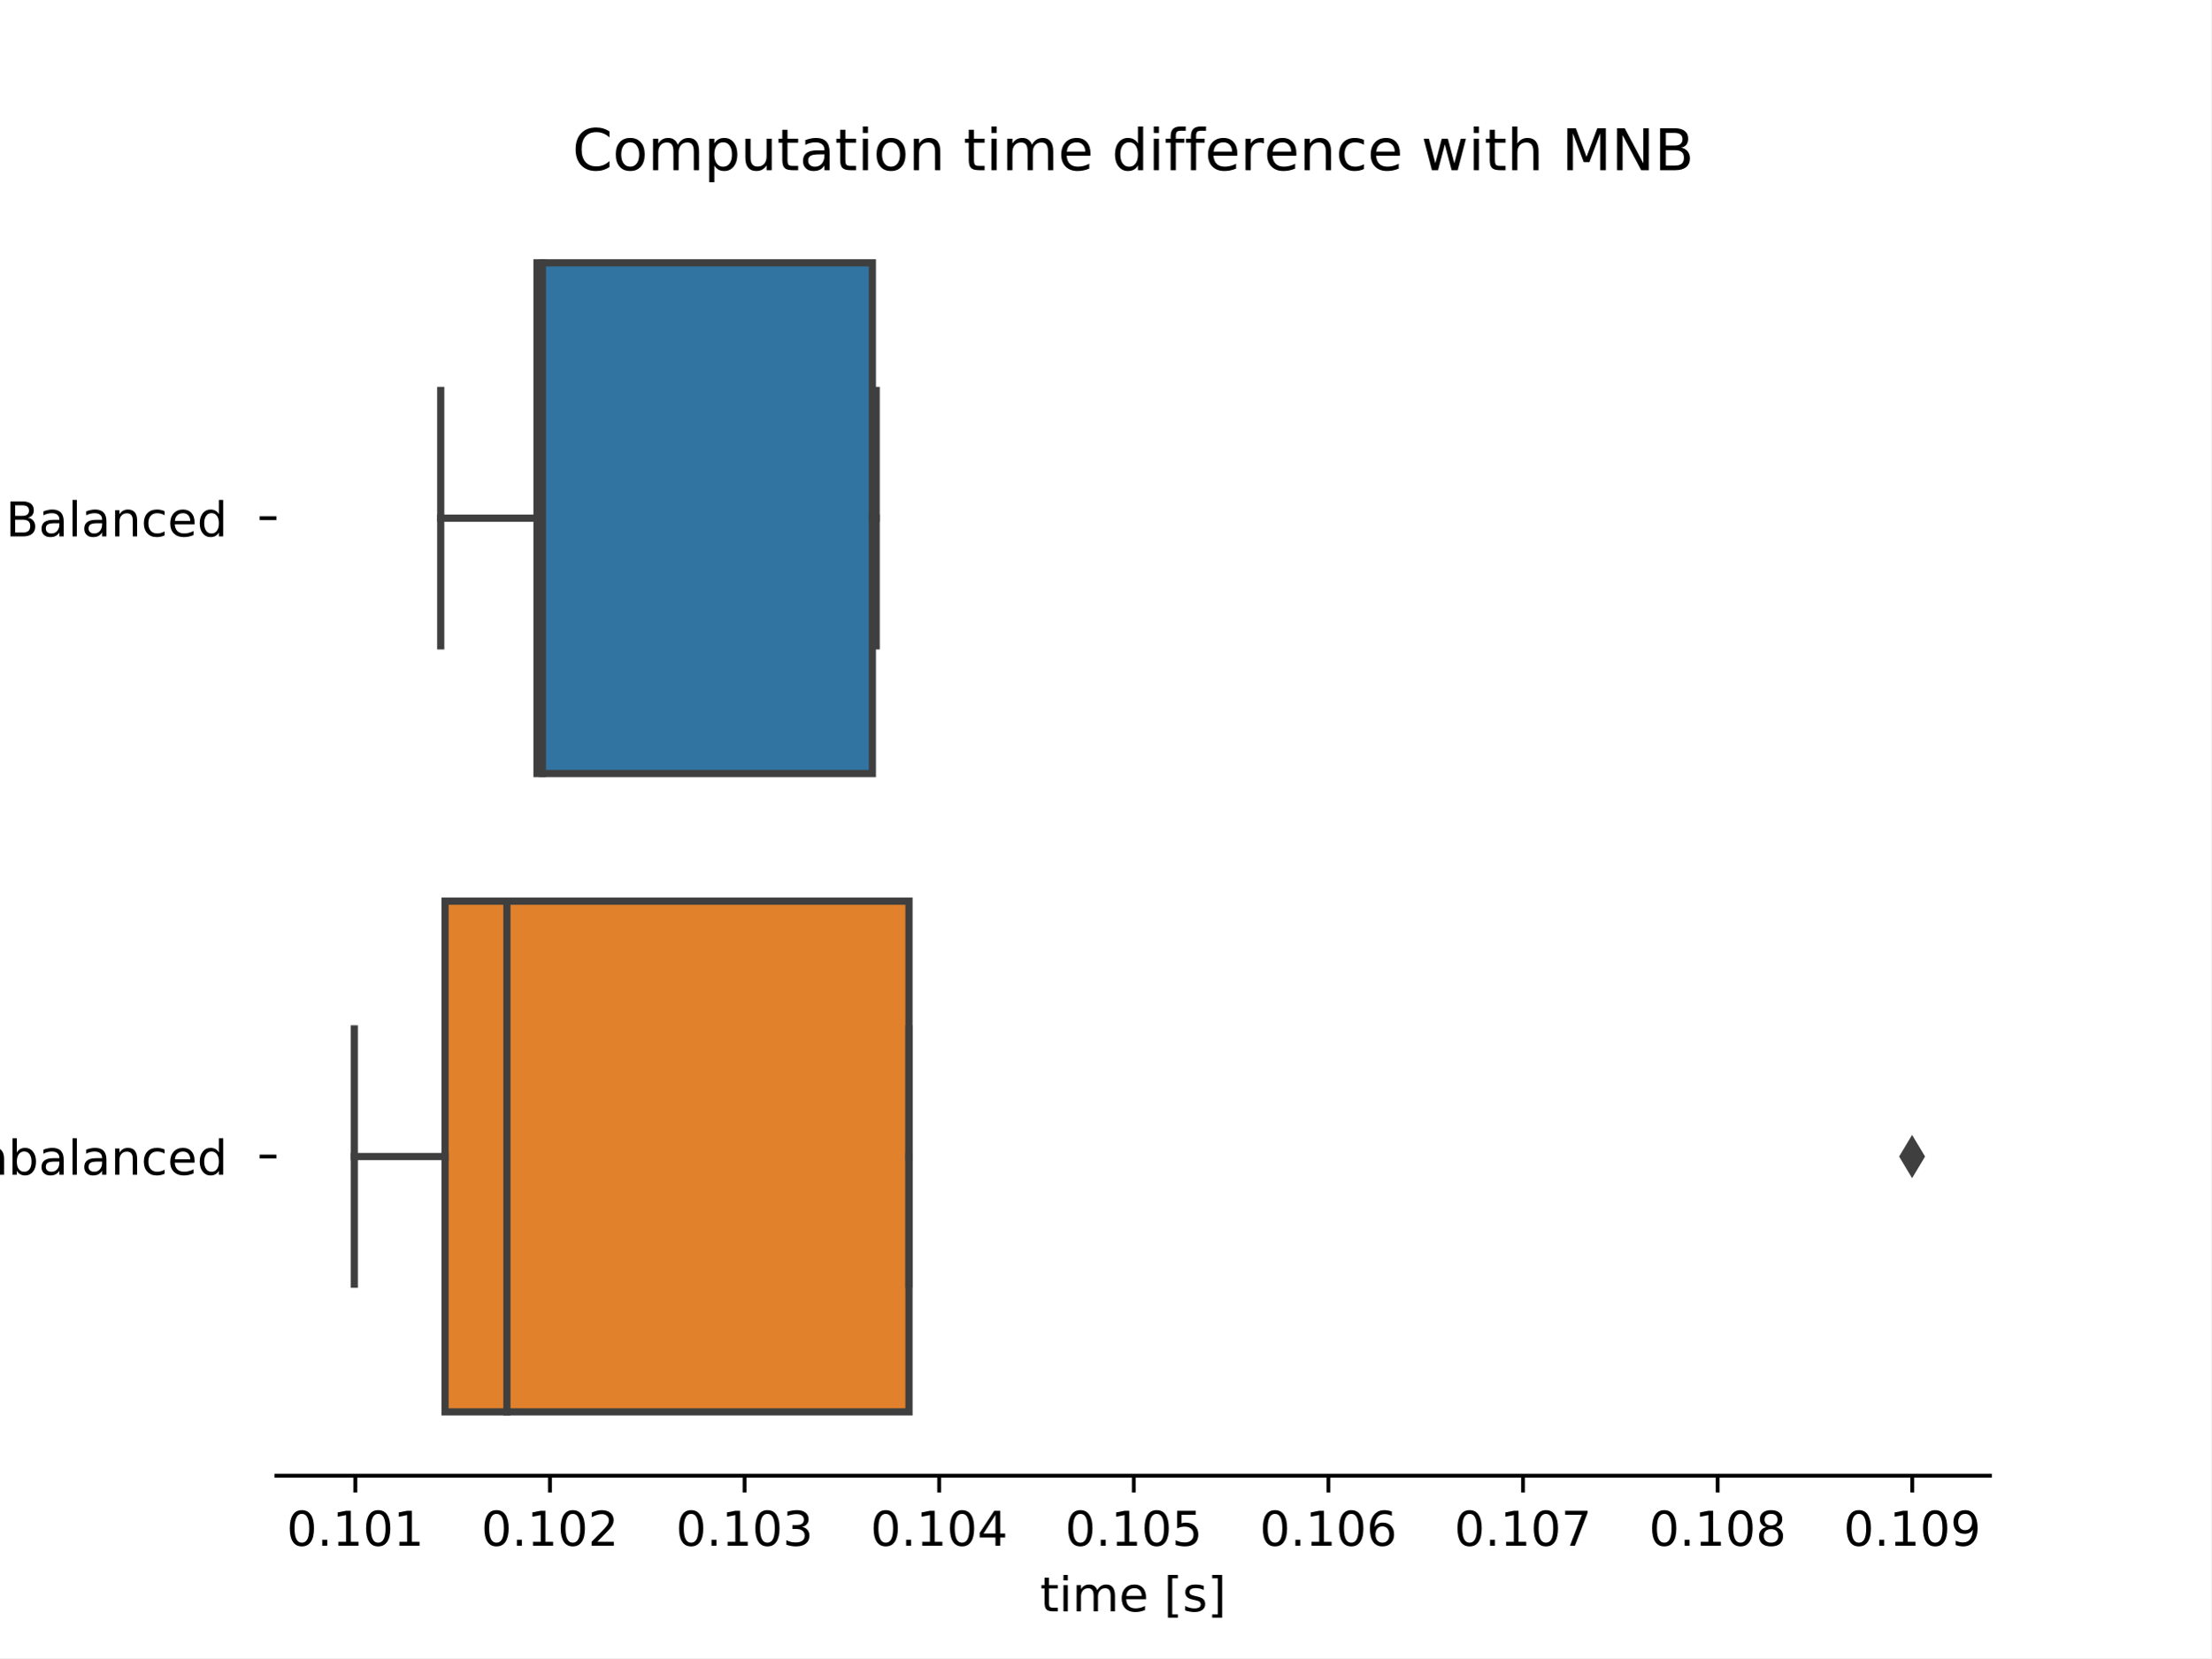
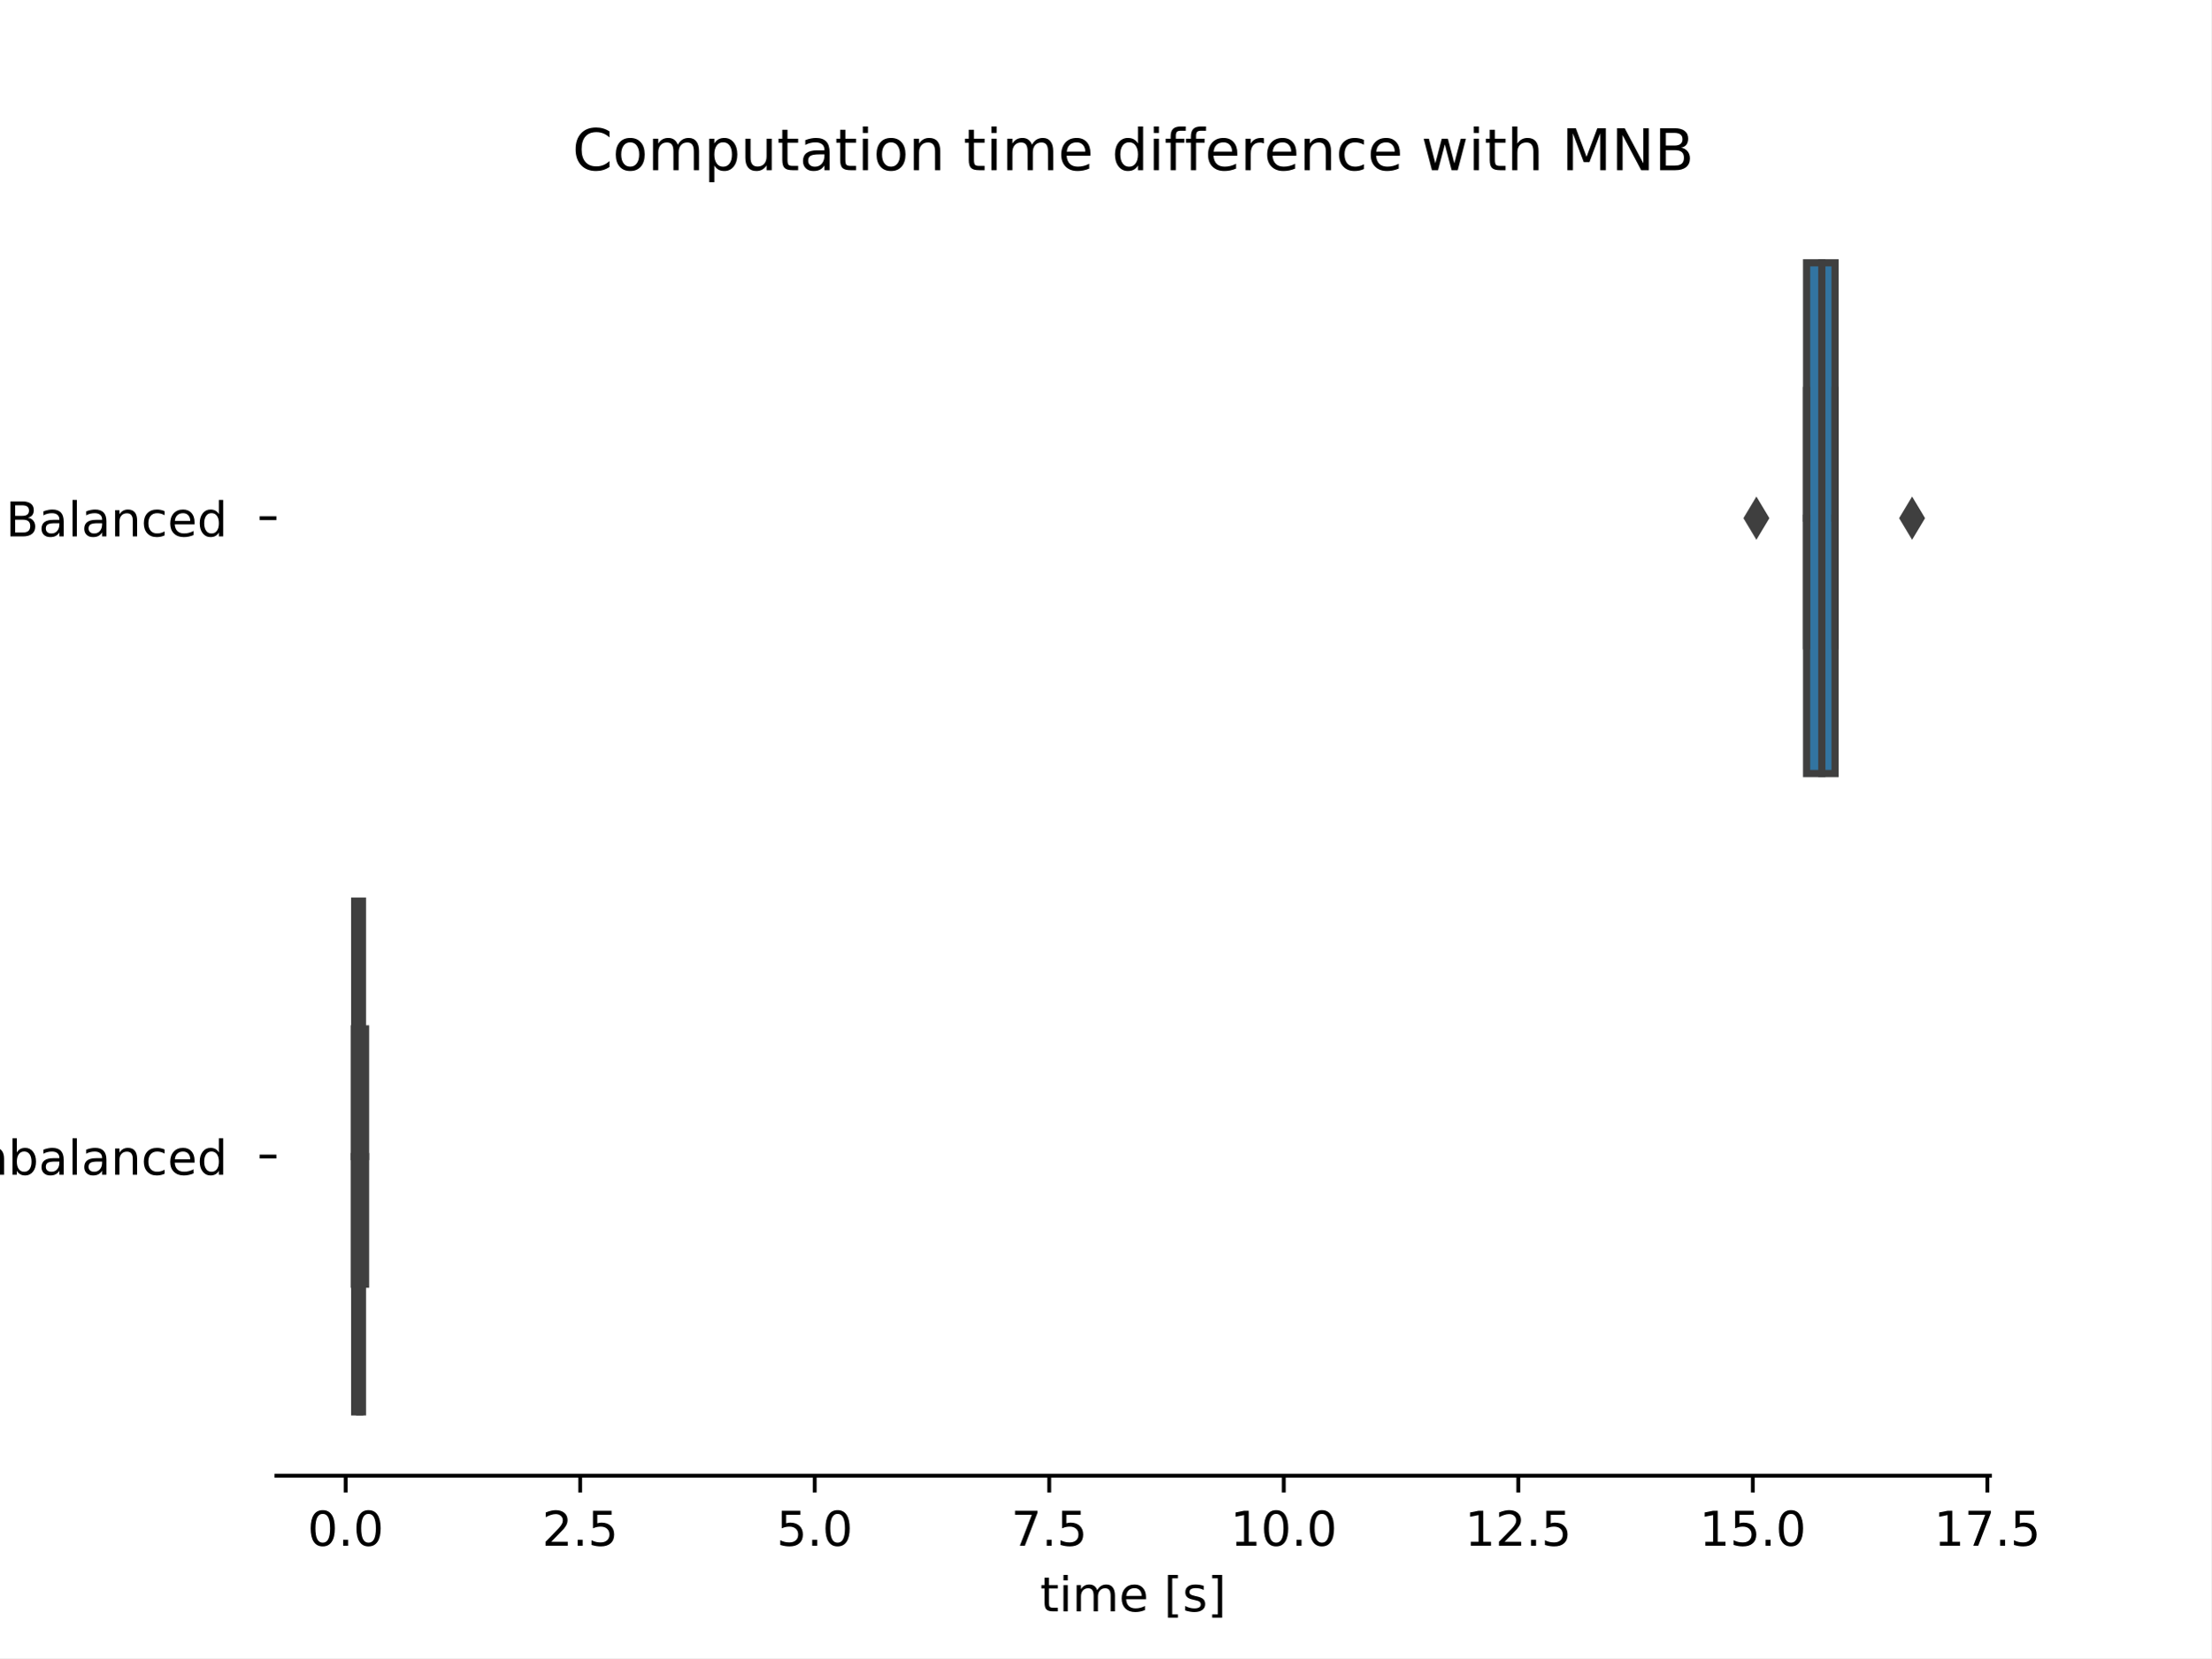
<svg xmlns="http://www.w3.org/2000/svg" xmlns:xlink="http://www.w3.org/1999/xlink" height="345.6pt" version="1.1" viewBox="0 0 460.8 345.6" width="460.8pt">
  <defs>
    <style type="text/css">
*{stroke-linecap:butt;stroke-linejoin:round;}
  </style>
  </defs>
  <g id="figure_1">
    <g id="patch_1">
      <path d="M 0 345.6  L 460.8 345.6  L 460.8 0  L 0 0  z " style="fill:#ffffff;" />
    </g>
    <g id="axes_1">
      <g id="patch_2">
        <path d="M 57.6 307.584  L 414.72 307.584  L 414.72 41.472  L 57.6 41.472  z " style="fill:#ffffff;" />
      </g>
      <g id="patch_3">
-         <path clip-path="url(#p0ab65f8c9f)" d="M 111.915 54.778  L 111.915 161.222  L 181.803 161.222  L 181.803 54.778  L 111.915 54.778  z " style="fill:#3274a1;stroke:#3f3f3f;stroke-linejoin:miter;stroke-width:1.5;" />
+         <path clip-path="url(#p27b82fc890)" d="M 376.497 54.778  L 376.497 161.222  L 382.434 161.222  L 382.434 54.778  L 376.497 54.778  z " style="fill:#3274a1;stroke:#3f3f3f;stroke-linejoin:miter;stroke-width:1.5;" />
      </g>
      <g id="patch_4">
-         <path clip-path="url(#p0ab65f8c9f)" d="M 92.748 187.834  L 92.748 294.278  L 189.433 294.278  L 189.433 187.834  L 92.748 187.834  z " style="fill:#e1812c;stroke:#3f3f3f;stroke-linejoin:miter;stroke-width:1.5;" />
+         <path clip-path="url(#p27b82fc890)" d="M 73.916 187.834  L 73.916 294.278  L 75.528 294.278  L 75.528 187.834  L 73.916 187.834  z " style="fill:#e1812c;stroke:#3f3f3f;stroke-linejoin:miter;stroke-width:1.5;" />
      </g>
      <g id="matplotlib.axis_1">
        <g id="xtick_1">
          <g id="line2d_1">
            <defs>
-               <path d="M 0 0  L 0 3.5  " id="me45cac299e" style="stroke:#000000;stroke-width:0.8;" />
-             </defs>
-             <g>
-               <use style="stroke:#000000;stroke-width:0.8;" x="74.043" xlink:href="#me45cac299e" y="307.584" />
+               <path d="M 0 0  L 0 3.5  " id="m3cd83364be" style="stroke:#000000;stroke-width:0.8;" />
+             </defs>
+             <g>
+               <use style="stroke:#000000;stroke-width:0.8;" x="72.03" xlink:href="#m3cd83364be" y="307.584" />
            </g>
          </g>
          <g id="text_1">
            <defs>
              <path d="M 31.781 66.406  Q 24.172 66.406 20.328 58.906  Q 16.5 51.422 16.5 36.375  Q 16.5 21.391 20.328 13.891  Q 24.172 6.391 31.781 6.391  Q 39.453 6.391 43.281 13.891  Q 47.125 21.391 47.125 36.375  Q 47.125 51.422 43.281 58.906  Q 39.453 66.406 31.781 66.406  z M 31.781 74.219  Q 44.047 74.219 50.516 64.516  Q 56.984 54.828 56.984 36.375  Q 56.984 17.969 50.516 8.266  Q 44.047 -1.422 31.781 -1.422  Q 19.531 -1.422 13.062 8.266  Q 6.594 17.969 6.594 36.375  Q 6.594 54.828 13.062 64.516  Q 19.531 74.219 31.781 74.219  z " id="DejaVuSans-48" />
              <path d="M 10.688 12.406  L 21 12.406  L 21 0  L 10.688 0  z " id="DejaVuSans-46" />
-               <path d="M 12.406 8.297  L 28.516 8.297  L 28.516 63.922  L 10.984 60.406  L 10.984 69.391  L 28.422 72.906  L 38.281 72.906  L 38.281 8.297  L 54.391 8.297  L 54.391 0  L 12.406 0  z " id="DejaVuSans-49" />
-             </defs>
-             <g transform="translate(59.72855 322.1824)scale(0.1 -0.1)">
+             </defs>
+             <g transform="translate(64.07866 322.1824)scale(0.1 -0.1)">
              <use xlink:href="#DejaVuSans-48" />
              <use x="63.623" xlink:href="#DejaVuSans-46" />
-               <use x="95.41" xlink:href="#DejaVuSans-49" />
-               <use x="159.033" xlink:href="#DejaVuSans-48" />
-               <use x="222.656" xlink:href="#DejaVuSans-49" />
+               <use x="95.41" xlink:href="#DejaVuSans-48" />
            </g>
          </g>
        </g>
        <g id="xtick_2">
          <g id="line2d_2">
            <g>
-               <use style="stroke:#000000;stroke-width:0.8;" x="114.603" xlink:href="#me45cac299e" y="307.584" />
+               <use style="stroke:#000000;stroke-width:0.8;" x="120.908" xlink:href="#m3cd83364be" y="307.584" />
            </g>
          </g>
          <g id="text_2">
            <defs>
              <path d="M 19.188 8.297  L 53.609 8.297  L 53.609 0  L 7.328 0  L 7.328 8.297  Q 12.938 14.109 22.625 23.891  Q 32.328 33.688 34.812 36.531  Q 39.547 41.844 41.422 45.531  Q 43.312 49.219 43.312 52.781  Q 43.312 58.594 39.234 62.25  Q 35.156 65.922 28.609 65.922  Q 23.969 65.922 18.812 64.312  Q 13.672 62.703 7.812 59.422  L 7.812 69.391  Q 13.766 71.781 18.938 73  Q 24.125 74.219 28.422 74.219  Q 39.75 74.219 46.484 68.547  Q 53.219 62.891 53.219 53.422  Q 53.219 48.922 51.531 44.891  Q 49.859 40.875 45.406 35.406  Q 44.188 33.984 37.641 27.219  Q 31.109 20.453 19.188 8.297  z " id="DejaVuSans-50" />
-             </defs>
-             <g transform="translate(100.2891 322.1824)scale(0.1 -0.1)">
-               <use xlink:href="#DejaVuSans-48" />
+               <path d="M 10.797 72.906  L 49.516 72.906  L 49.516 64.594  L 19.828 64.594  L 19.828 46.734  Q 21.969 47.469 24.109 47.828  Q 26.266 48.188 28.422 48.188  Q 40.625 48.188 47.75 41.5  Q 54.891 34.812 54.891 23.391  Q 54.891 11.625 47.562 5.094  Q 40.234 -1.422 26.906 -1.422  Q 22.312 -1.422 17.547 -0.641  Q 12.797 0.141 7.719 1.703  L 7.719 11.625  Q 12.109 9.234 16.797 8.062  Q 21.484 6.891 26.703 6.891  Q 35.156 6.891 40.078 11.328  Q 45.016 15.766 45.016 23.391  Q 45.016 31 40.078 35.438  Q 35.156 39.891 26.703 39.891  Q 22.75 39.891 18.812 39.016  Q 14.891 38.141 10.797 36.281  z " id="DejaVuSans-53" />
+             </defs>
+             <g transform="translate(112.9567 322.1824)scale(0.1 -0.1)">
+               <use xlink:href="#DejaVuSans-50" />
              <use x="63.623" xlink:href="#DejaVuSans-46" />
-               <use x="95.41" xlink:href="#DejaVuSans-49" />
-               <use x="159.033" xlink:href="#DejaVuSans-48" />
-               <use x="222.656" xlink:href="#DejaVuSans-50" />
+               <use x="95.41" xlink:href="#DejaVuSans-53" />
            </g>
          </g>
        </g>
        <g id="xtick_3">
          <g id="line2d_3">
            <g>
-               <use style="stroke:#000000;stroke-width:0.8;" x="155.164" xlink:href="#me45cac299e" y="307.584" />
+               <use style="stroke:#000000;stroke-width:0.8;" x="169.786" xlink:href="#m3cd83364be" y="307.584" />
            </g>
          </g>
          <g id="text_3">
-             <defs>
-               <path d="M 40.578 39.312  Q 47.656 37.797 51.625 33  Q 55.609 28.219 55.609 21.188  Q 55.609 10.406 48.188 4.484  Q 40.766 -1.422 27.094 -1.422  Q 22.516 -1.422 17.656 -0.516  Q 12.797 0.391 7.625 2.203  L 7.625 11.719  Q 11.719 9.328 16.594 8.109  Q 21.484 6.891 26.812 6.891  Q 36.078 6.891 40.938 10.547  Q 45.797 14.203 45.797 21.188  Q 45.797 27.641 41.281 31.266  Q 36.766 34.906 28.719 34.906  L 20.219 34.906  L 20.219 43.016  L 29.109 43.016  Q 36.375 43.016 40.234 45.922  Q 44.094 48.828 44.094 54.297  Q 44.094 59.906 40.109 62.906  Q 36.141 65.922 28.719 65.922  Q 24.656 65.922 20.016 65.031  Q 15.375 64.156 9.812 62.312  L 9.812 71.094  Q 15.438 72.656 20.344 73.438  Q 25.25 74.219 29.594 74.219  Q 40.828 74.219 47.359 69.109  Q 53.906 64.016 53.906 55.328  Q 53.906 49.266 50.438 45.094  Q 46.969 40.922 40.578 39.312  z " id="DejaVuSans-51" />
-             </defs>
-             <g transform="translate(140.8497 322.1824)scale(0.1 -0.1)">
-               <use xlink:href="#DejaVuSans-48" />
+             <g transform="translate(161.8347 322.1824)scale(0.1 -0.1)">
+               <use xlink:href="#DejaVuSans-53" />
              <use x="63.623" xlink:href="#DejaVuSans-46" />
-               <use x="95.41" xlink:href="#DejaVuSans-49" />
-               <use x="159.033" xlink:href="#DejaVuSans-48" />
-               <use x="222.656" xlink:href="#DejaVuSans-51" />
+               <use x="95.41" xlink:href="#DejaVuSans-48" />
            </g>
          </g>
        </g>
        <g id="xtick_4">
          <g id="line2d_4">
            <g>
-               <use style="stroke:#000000;stroke-width:0.8;" x="195.724" xlink:href="#me45cac299e" y="307.584" />
+               <use style="stroke:#000000;stroke-width:0.8;" x="218.664" xlink:href="#m3cd83364be" y="307.584" />
            </g>
          </g>
          <g id="text_4">
            <defs>
-               <path d="M 37.797 64.312  L 12.891 25.391  L 37.797 25.391  z M 35.203 72.906  L 47.609 72.906  L 47.609 25.391  L 58.016 25.391  L 58.016 17.188  L 47.609 17.188  L 47.609 0  L 37.797 0  L 37.797 17.188  L 4.891 17.188  L 4.891 26.703  z " id="DejaVuSans-52" />
-             </defs>
-             <g transform="translate(181.4103 322.1824)scale(0.1 -0.1)">
-               <use xlink:href="#DejaVuSans-48" />
+               <path d="M 8.203 72.906  L 55.078 72.906  L 55.078 68.703  L 28.609 0  L 18.312 0  L 43.219 64.594  L 8.203 64.594  z " id="DejaVuSans-55" />
+             </defs>
+             <g transform="translate(210.7128 322.1824)scale(0.1 -0.1)">
+               <use xlink:href="#DejaVuSans-55" />
              <use x="63.623" xlink:href="#DejaVuSans-46" />
-               <use x="95.41" xlink:href="#DejaVuSans-49" />
-               <use x="159.033" xlink:href="#DejaVuSans-48" />
-               <use x="222.656" xlink:href="#DejaVuSans-52" />
+               <use x="95.41" xlink:href="#DejaVuSans-53" />
            </g>
          </g>
        </g>
        <g id="xtick_5">
          <g id="line2d_5">
            <g>
-               <use style="stroke:#000000;stroke-width:0.8;" x="236.285" xlink:href="#me45cac299e" y="307.584" />
+               <use style="stroke:#000000;stroke-width:0.8;" x="267.542" xlink:href="#m3cd83364be" y="307.584" />
            </g>
          </g>
          <g id="text_5">
            <defs>
-               <path d="M 10.797 72.906  L 49.516 72.906  L 49.516 64.594  L 19.828 64.594  L 19.828 46.734  Q 21.969 47.469 24.109 47.828  Q 26.266 48.188 28.422 48.188  Q 40.625 48.188 47.75 41.5  Q 54.891 34.812 54.891 23.391  Q 54.891 11.625 47.562 5.094  Q 40.234 -1.422 26.906 -1.422  Q 22.312 -1.422 17.547 -0.641  Q 12.797 0.141 7.719 1.703  L 7.719 11.625  Q 12.109 9.234 16.797 8.062  Q 21.484 6.891 26.703 6.891  Q 35.156 6.891 40.078 11.328  Q 45.016 15.766 45.016 23.391  Q 45.016 31 40.078 35.438  Q 35.156 39.891 26.703 39.891  Q 22.75 39.891 18.812 39.016  Q 14.891 38.141 10.797 36.281  z " id="DejaVuSans-53" />
-             </defs>
-             <g transform="translate(221.9709 322.1824)scale(0.1 -0.1)">
-               <use xlink:href="#DejaVuSans-48" />
-               <use x="63.623" xlink:href="#DejaVuSans-46" />
-               <use x="95.41" xlink:href="#DejaVuSans-49" />
+               <path d="M 12.406 8.297  L 28.516 8.297  L 28.516 63.922  L 10.984 60.406  L 10.984 69.391  L 28.422 72.906  L 38.281 72.906  L 38.281 8.297  L 54.391 8.297  L 54.391 0  L 12.406 0  z " id="DejaVuSans-49" />
+             </defs>
+             <g transform="translate(256.4096 322.1824)scale(0.1 -0.1)">
+               <use xlink:href="#DejaVuSans-49" />
+               <use x="63.623" xlink:href="#DejaVuSans-48" />
+               <use x="127.246" xlink:href="#DejaVuSans-46" />
              <use x="159.033" xlink:href="#DejaVuSans-48" />
-               <use x="222.656" xlink:href="#DejaVuSans-53" />
            </g>
          </g>
        </g>
        <g id="xtick_6">
          <g id="line2d_6">
            <g>
-               <use style="stroke:#000000;stroke-width:0.8;" x="276.846" xlink:href="#me45cac299e" y="307.584" />
+               <use style="stroke:#000000;stroke-width:0.8;" x="316.42" xlink:href="#m3cd83364be" y="307.584" />
            </g>
          </g>
          <g id="text_6">
-             <defs>
-               <path d="M 33.016 40.375  Q 26.375 40.375 22.484 35.828  Q 18.609 31.297 18.609 23.391  Q 18.609 15.531 22.484 10.953  Q 26.375 6.391 33.016 6.391  Q 39.656 6.391 43.531 10.953  Q 47.406 15.531 47.406 23.391  Q 47.406 31.297 43.531 35.828  Q 39.656 40.375 33.016 40.375  z M 52.594 71.297  L 52.594 62.312  Q 48.875 64.062 45.094 64.984  Q 41.312 65.922 37.594 65.922  Q 27.828 65.922 22.672 59.328  Q 17.531 52.734 16.797 39.406  Q 19.672 43.656 24.016 45.922  Q 28.375 48.188 33.594 48.188  Q 44.578 48.188 50.953 41.516  Q 57.328 34.859 57.328 23.391  Q 57.328 12.156 50.688 5.359  Q 44.047 -1.422 33.016 -1.422  Q 20.359 -1.422 13.672 8.266  Q 6.984 17.969 6.984 36.375  Q 6.984 53.656 15.188 63.938  Q 23.391 74.219 37.203 74.219  Q 40.922 74.219 44.703 73.484  Q 48.484 72.75 52.594 71.297  z " id="DejaVuSans-54" />
-             </defs>
-             <g transform="translate(262.5315 322.1824)scale(0.1 -0.1)">
-               <use xlink:href="#DejaVuSans-48" />
-               <use x="63.623" xlink:href="#DejaVuSans-46" />
-               <use x="95.41" xlink:href="#DejaVuSans-49" />
-               <use x="159.033" xlink:href="#DejaVuSans-48" />
-               <use x="222.656" xlink:href="#DejaVuSans-54" />
+             <g transform="translate(305.2876 322.1824)scale(0.1 -0.1)">
+               <use xlink:href="#DejaVuSans-49" />
+               <use x="63.623" xlink:href="#DejaVuSans-50" />
+               <use x="127.246" xlink:href="#DejaVuSans-46" />
+               <use x="159.033" xlink:href="#DejaVuSans-53" />
            </g>
          </g>
        </g>
        <g id="xtick_7">
          <g id="line2d_7">
            <g>
-               <use style="stroke:#000000;stroke-width:0.8;" x="317.406" xlink:href="#me45cac299e" y="307.584" />
+               <use style="stroke:#000000;stroke-width:0.8;" x="365.298" xlink:href="#m3cd83364be" y="307.584" />
            </g>
          </g>
          <g id="text_7">
-             <defs>
-               <path d="M 8.203 72.906  L 55.078 72.906  L 55.078 68.703  L 28.609 0  L 18.312 0  L 43.219 64.594  L 8.203 64.594  z " id="DejaVuSans-55" />
-             </defs>
-             <g transform="translate(303.092 322.1824)scale(0.1 -0.1)">
-               <use xlink:href="#DejaVuSans-48" />
-               <use x="63.623" xlink:href="#DejaVuSans-46" />
-               <use x="95.41" xlink:href="#DejaVuSans-49" />
+             <g transform="translate(354.1657 322.1824)scale(0.1 -0.1)">
+               <use xlink:href="#DejaVuSans-49" />
+               <use x="63.623" xlink:href="#DejaVuSans-53" />
+               <use x="127.246" xlink:href="#DejaVuSans-46" />
              <use x="159.033" xlink:href="#DejaVuSans-48" />
-               <use x="222.656" xlink:href="#DejaVuSans-55" />
            </g>
          </g>
        </g>
        <g id="xtick_8">
          <g id="line2d_8">
            <g>
-               <use style="stroke:#000000;stroke-width:0.8;" x="357.967" xlink:href="#me45cac299e" y="307.584" />
+               <use style="stroke:#000000;stroke-width:0.8;" x="414.177" xlink:href="#m3cd83364be" y="307.584" />
            </g>
          </g>
          <g id="text_8">
-             <defs>
-               <path d="M 31.781 34.625  Q 24.75 34.625 20.719 30.859  Q 16.703 27.094 16.703 20.516  Q 16.703 13.922 20.719 10.156  Q 24.75 6.391 31.781 6.391  Q 38.812 6.391 42.859 10.172  Q 46.922 13.969 46.922 20.516  Q 46.922 27.094 42.891 30.859  Q 38.875 34.625 31.781 34.625  z M 21.922 38.812  Q 15.578 40.375 12.031 44.719  Q 8.5 49.078 8.5 55.328  Q 8.5 64.062 14.719 69.141  Q 20.953 74.219 31.781 74.219  Q 42.672 74.219 48.875 69.141  Q 55.078 64.062 55.078 55.328  Q 55.078 49.078 51.531 44.719  Q 48 40.375 41.703 38.812  Q 48.828 37.156 52.797 32.312  Q 56.781 27.484 56.781 20.516  Q 56.781 9.906 50.312 4.234  Q 43.844 -1.422 31.781 -1.422  Q 19.734 -1.422 13.25 4.234  Q 6.781 9.906 6.781 20.516  Q 6.781 27.484 10.781 32.312  Q 14.797 37.156 21.922 38.812  z M 18.312 54.391  Q 18.312 48.734 21.844 45.562  Q 25.391 42.391 31.781 42.391  Q 38.141 42.391 41.719 45.562  Q 45.312 48.734 45.312 54.391  Q 45.312 60.062 41.719 63.234  Q 38.141 66.406 31.781 66.406  Q 25.391 66.406 21.844 63.234  Q 18.312 60.062 18.312 54.391  z " id="DejaVuSans-56" />
-             </defs>
-             <g transform="translate(343.6526 322.1824)scale(0.1 -0.1)">
-               <use xlink:href="#DejaVuSans-48" />
-               <use x="63.623" xlink:href="#DejaVuSans-46" />
-               <use x="95.41" xlink:href="#DejaVuSans-49" />
-               <use x="159.033" xlink:href="#DejaVuSans-48" />
-               <use x="222.656" xlink:href="#DejaVuSans-56" />
-             </g>
-           </g>
-         </g>
-         <g id="xtick_9">
-           <g id="line2d_9">
-             <g>
-               <use style="stroke:#000000;stroke-width:0.8;" x="398.527" xlink:href="#me45cac299e" y="307.584" />
-             </g>
-           </g>
-           <g id="text_9">
-             <defs>
-               <path d="M 10.984 1.516  L 10.984 10.5  Q 14.703 8.734 18.5 7.812  Q 22.312 6.891 25.984 6.891  Q 35.75 6.891 40.891 13.453  Q 46.047 20.016 46.781 33.406  Q 43.953 29.203 39.594 26.953  Q 35.25 24.703 29.984 24.703  Q 19.047 24.703 12.672 31.312  Q 6.297 37.938 6.297 49.422  Q 6.297 60.641 12.938 67.422  Q 19.578 74.219 30.609 74.219  Q 43.266 74.219 49.922 64.516  Q 56.594 54.828 56.594 36.375  Q 56.594 19.141 48.406 8.859  Q 40.234 -1.422 26.422 -1.422  Q 22.703 -1.422 18.891 -0.688  Q 15.094 0.047 10.984 1.516  z M 30.609 32.422  Q 37.25 32.422 41.125 36.953  Q 45.016 41.5 45.016 49.422  Q 45.016 57.281 41.125 61.844  Q 37.25 66.406 30.609 66.406  Q 23.969 66.406 20.094 61.844  Q 16.219 57.281 16.219 49.422  Q 16.219 41.5 20.094 36.953  Q 23.969 32.422 30.609 32.422  z " id="DejaVuSans-57" />
-             </defs>
-             <g transform="translate(384.2132 322.1824)scale(0.1 -0.1)">
-               <use xlink:href="#DejaVuSans-48" />
-               <use x="63.623" xlink:href="#DejaVuSans-46" />
-               <use x="95.41" xlink:href="#DejaVuSans-49" />
-               <use x="159.033" xlink:href="#DejaVuSans-48" />
-               <use x="222.656" xlink:href="#DejaVuSans-57" />
-             </g>
-           </g>
-         </g>
-         <g id="text_10">
+             <g transform="translate(403.0437 322.1824)scale(0.1 -0.1)">
+               <use xlink:href="#DejaVuSans-49" />
+               <use x="63.623" xlink:href="#DejaVuSans-55" />
+               <use x="127.246" xlink:href="#DejaVuSans-46" />
+               <use x="159.033" xlink:href="#DejaVuSans-53" />
+             </g>
+           </g>
+         </g>
+         <g id="text_9">
          <defs>
            <path d="M 18.312 70.219  L 18.312 54.688  L 36.812 54.688  L 36.812 47.703  L 18.312 47.703  L 18.312 18.016  Q 18.312 11.328 20.141 9.422  Q 21.969 7.516 27.594 7.516  L 36.812 7.516  L 36.812 0  L 27.594 0  Q 17.188 0 13.234 3.875  Q 9.281 7.766 9.281 18.016  L 9.281 47.703  L 2.688 47.703  L 2.688 54.688  L 9.281 54.688  L 9.281 70.219  z " id="DejaVuSans-116" />
            <path d="M 9.422 54.688  L 18.406 54.688  L 18.406 0  L 9.422 0  z M 9.422 75.984  L 18.406 75.984  L 18.406 64.594  L 9.422 64.594  z " id="DejaVuSans-105" />
            <path d="M 52 44.188  Q 55.375 50.25 60.062 53.125  Q 64.75 56 71.094 56  Q 79.641 56 84.281 50.016  Q 88.922 44.047 88.922 33.016  L 88.922 0  L 79.891 0  L 79.891 32.719  Q 79.891 40.578 77.094 44.375  Q 74.312 48.188 68.609 48.188  Q 61.625 48.188 57.562 43.547  Q 53.516 38.922 53.516 30.906  L 53.516 0  L 44.484 0  L 44.484 32.719  Q 44.484 40.625 41.703 44.406  Q 38.922 48.188 33.109 48.188  Q 26.219 48.188 22.156 43.531  Q 18.109 38.875 18.109 30.906  L 18.109 0  L 9.078 0  L 9.078 54.688  L 18.109 54.688  L 18.109 46.188  Q 21.188 51.219 25.484 53.609  Q 29.781 56 35.688 56  Q 41.656 56 45.828 52.969  Q 50 49.953 52 44.188  z " id="DejaVuSans-109" />
            <path d="M 56.203 29.594  L 56.203 25.203  L 14.891 25.203  Q 15.484 15.922 20.484 11.062  Q 25.484 6.203 34.422 6.203  Q 39.594 6.203 44.453 7.469  Q 49.312 8.734 54.109 11.281  L 54.109 2.781  Q 49.266 0.734 44.188 -0.344  Q 39.109 -1.422 33.891 -1.422  Q 20.797 -1.422 13.156 6.188  Q 5.516 13.812 5.516 26.812  Q 5.516 40.234 12.766 48.109  Q 20.016 56 32.328 56  Q 43.359 56 49.781 48.891  Q 56.203 41.797 56.203 29.594  z M 47.219 32.234  Q 47.125 39.594 43.094 43.984  Q 39.062 48.391 32.422 48.391  Q 24.906 48.391 20.391 44.141  Q 15.875 39.891 15.188 32.172  z " id="DejaVuSans-101" />
            <path id="DejaVuSans-32" />
            <path d="M 8.594 75.984  L 29.297 75.984  L 29.297 69  L 17.578 69  L 17.578 -6.203  L 29.297 -6.203  L 29.297 -13.188  L 8.594 -13.188  z " id="DejaVuSans-91" />
            <path d="M 44.281 53.078  L 44.281 44.578  Q 40.484 46.531 36.375 47.5  Q 32.281 48.484 27.875 48.484  Q 21.188 48.484 17.844 46.438  Q 14.5 44.391 14.5 40.281  Q 14.5 37.156 16.891 35.375  Q 19.281 33.594 26.516 31.984  L 29.594 31.297  Q 39.156 29.25 43.188 25.516  Q 47.219 21.781 47.219 15.094  Q 47.219 7.469 41.188 3.016  Q 35.156 -1.422 24.609 -1.422  Q 20.219 -1.422 15.453 -0.562  Q 10.688 0.297 5.422 2  L 5.422 11.281  Q 10.406 8.688 15.234 7.391  Q 20.062 6.109 24.812 6.109  Q 31.156 6.109 34.562 8.281  Q 37.984 10.453 37.984 14.406  Q 37.984 18.062 35.516 20.016  Q 33.062 21.969 24.703 23.781  L 21.578 24.516  Q 13.234 26.266 9.516 29.906  Q 5.812 33.547 5.812 39.891  Q 5.812 47.609 11.281 51.797  Q 16.75 56 26.812 56  Q 31.781 56 36.172 55.266  Q 40.578 54.547 44.281 53.078  z " id="DejaVuSans-115" />
            <path d="M 30.422 75.984  L 30.422 -13.188  L 9.719 -13.188  L 9.719 -6.203  L 21.391 -6.203  L 21.391 69  L 9.719 69  L 9.719 75.984  z " id="DejaVuSans-93" />
          </defs>
          <g transform="translate(216.7686 335.8606)scale(0.1 -0.1)">
            <use xlink:href="#DejaVuSans-116" />
            <use x="39.209" xlink:href="#DejaVuSans-105" />
            <use x="66.992" xlink:href="#DejaVuSans-109" />
            <use x="164.404" xlink:href="#DejaVuSans-101" />
            <use x="225.928" xlink:href="#DejaVuSans-32" />
            <use x="257.715" xlink:href="#DejaVuSans-91" />
            <use x="296.729" xlink:href="#DejaVuSans-115" />
            <use x="348.828" xlink:href="#DejaVuSans-93" />
          </g>
        </g>
      </g>
      <g id="matplotlib.axis_2">
        <g id="ytick_1">
-           <g id="line2d_10">
-             <defs>
-               <path d="M 0 0  L -3.5 0  " id="mcdb0836042" style="stroke:#000000;stroke-width:0.8;" />
-             </defs>
-             <g>
-               <use style="stroke:#000000;stroke-width:0.8;" x="57.6" xlink:href="#mcdb0836042" y="108" />
-             </g>
-           </g>
-           <g id="text_11">
+           <g id="line2d_9">
+             <defs>
+               <path d="M 0 0  L -3.5 0  " id="md5375c5d70" style="stroke:#000000;stroke-width:0.8;" />
+             </defs>
+             <g>
+               <use style="stroke:#000000;stroke-width:0.8;" x="57.6" xlink:href="#md5375c5d70" y="108" />
+             </g>
+           </g>
+           <g id="text_10">
            <defs>
              <path d="M 19.672 34.812  L 19.672 8.109  L 35.5 8.109  Q 43.453 8.109 47.281 11.406  Q 51.125 14.703 51.125 21.484  Q 51.125 28.328 47.281 31.562  Q 43.453 34.812 35.5 34.812  z M 19.672 64.797  L 19.672 42.828  L 34.281 42.828  Q 41.5 42.828 45.031 45.531  Q 48.578 48.25 48.578 53.812  Q 48.578 59.328 45.031 62.062  Q 41.5 64.797 34.281 64.797  z M 9.812 72.906  L 35.016 72.906  Q 46.297 72.906 52.391 68.219  Q 58.5 63.531 58.5 54.891  Q 58.5 48.188 55.375 44.234  Q 52.25 40.281 46.188 39.312  Q 53.469 37.75 57.5 32.781  Q 61.531 27.828 61.531 20.406  Q 61.531 10.641 54.891 5.312  Q 48.25 0 35.984 0  L 9.812 0  z " id="DejaVuSans-66" />
              <path d="M 34.281 27.484  Q 23.391 27.484 19.188 25  Q 14.984 22.516 14.984 16.5  Q 14.984 11.719 18.141 8.906  Q 21.297 6.109 26.703 6.109  Q 34.188 6.109 38.703 11.406  Q 43.219 16.703 43.219 25.484  L 43.219 27.484  z M 52.203 31.203  L 52.203 0  L 43.219 0  L 43.219 8.297  Q 40.141 3.328 35.547 0.953  Q 30.953 -1.422 24.312 -1.422  Q 15.922 -1.422 10.953 3.297  Q 6 8.016 6 15.922  Q 6 25.141 12.172 29.828  Q 18.359 34.516 30.609 34.516  L 43.219 34.516  L 43.219 35.406  Q 43.219 41.609 39.141 45  Q 35.062 48.391 27.688 48.391  Q 23 48.391 18.547 47.266  Q 14.109 46.141 10.016 43.891  L 10.016 52.203  Q 14.938 54.109 19.578 55.047  Q 24.219 56 28.609 56  Q 40.484 56 46.344 49.844  Q 52.203 43.703 52.203 31.203  z " id="DejaVuSans-97" />
              <path d="M 9.422 75.984  L 18.406 75.984  L 18.406 0  L 9.422 0  z " id="DejaVuSans-108" />
              <path d="M 54.891 33.016  L 54.891 0  L 45.906 0  L 45.906 32.719  Q 45.906 40.484 42.875 44.328  Q 39.844 48.188 33.797 48.188  Q 26.516 48.188 22.312 43.547  Q 18.109 38.922 18.109 30.906  L 18.109 0  L 9.078 0  L 9.078 54.688  L 18.109 54.688  L 18.109 46.188  Q 21.344 51.125 25.703 53.562  Q 30.078 56 35.797 56  Q 45.219 56 50.047 50.172  Q 54.891 44.344 54.891 33.016  z " id="DejaVuSans-110" />
              <path d="M 48.781 52.594  L 48.781 44.188  Q 44.969 46.297 41.141 47.344  Q 37.312 48.391 33.406 48.391  Q 24.656 48.391 19.812 42.844  Q 14.984 37.312 14.984 27.297  Q 14.984 17.281 19.812 11.734  Q 24.656 6.203 33.406 6.203  Q 37.312 6.203 41.141 7.25  Q 44.969 8.297 48.781 10.406  L 48.781 2.094  Q 45.016 0.344 40.984 -0.531  Q 36.969 -1.422 32.422 -1.422  Q 20.062 -1.422 12.781 6.344  Q 5.516 14.109 5.516 27.297  Q 5.516 40.672 12.859 48.328  Q 20.219 56 33.016 56  Q 37.156 56 41.109 55.141  Q 45.062 54.297 48.781 52.594  z " id="DejaVuSans-99" />
              <path d="M 45.406 46.391  L 45.406 75.984  L 54.391 75.984  L 54.391 0  L 45.406 0  L 45.406 8.203  Q 42.578 3.328 38.25 0.953  Q 33.938 -1.422 27.875 -1.422  Q 17.969 -1.422 11.734 6.484  Q 5.516 14.406 5.516 27.297  Q 5.516 40.188 11.734 48.094  Q 17.969 56 27.875 56  Q 33.938 56 38.25 53.625  Q 42.578 51.266 45.406 46.391  z M 14.797 27.297  Q 14.797 17.391 18.875 11.75  Q 22.953 6.109 30.078 6.109  Q 37.203 6.109 41.297 11.75  Q 45.406 17.391 45.406 27.297  Q 45.406 37.203 41.297 42.844  Q 37.203 48.484 30.078 48.484  Q 22.953 48.484 18.875 42.844  Q 14.797 37.203 14.797 27.297  z " id="DejaVuSans-100" />
            </defs>
            <g transform="translate(1.189062 111.7992)scale(0.1 -0.1)">
              <use xlink:href="#DejaVuSans-66" />
              <use x="68.604" xlink:href="#DejaVuSans-97" />
              <use x="129.883" xlink:href="#DejaVuSans-108" />
              <use x="157.666" xlink:href="#DejaVuSans-97" />
              <use x="218.945" xlink:href="#DejaVuSans-110" />
              <use x="282.324" xlink:href="#DejaVuSans-99" />
              <use x="337.305" xlink:href="#DejaVuSans-101" />
              <use x="398.828" xlink:href="#DejaVuSans-100" />
              <use x="462.305" xlink:href="#DejaVuSans-32" />
            </g>
          </g>
        </g>
        <g id="ytick_2">
-           <g id="line2d_11">
-             <g>
-               <use style="stroke:#000000;stroke-width:0.8;" x="57.6" xlink:href="#mcdb0836042" y="241.056" />
-             </g>
-           </g>
-           <g id="text_12">
+           <g id="line2d_10">
+             <g>
+               <use style="stroke:#000000;stroke-width:0.8;" x="57.6" xlink:href="#md5375c5d70" y="241.056" />
+             </g>
+           </g>
+           <g id="text_11">
            <defs>
              <path d="M 9.812 72.906  L 19.672 72.906  L 19.672 0  L 9.812 0  z " id="DejaVuSans-73" />
              <path d="M 48.688 27.297  Q 48.688 37.203 44.609 42.844  Q 40.531 48.484 33.406 48.484  Q 26.266 48.484 22.188 42.844  Q 18.109 37.203 18.109 27.297  Q 18.109 17.391 22.188 11.75  Q 26.266 6.109 33.406 6.109  Q 40.531 6.109 44.609 11.75  Q 48.688 17.391 48.688 27.297  z M 18.109 46.391  Q 20.953 51.266 25.266 53.625  Q 29.594 56 35.594 56  Q 45.562 56 51.781 48.094  Q 58.016 40.188 58.016 27.297  Q 58.016 14.406 51.781 6.484  Q 45.562 -1.422 35.594 -1.422  Q 29.594 -1.422 25.266 0.953  Q 20.953 3.328 18.109 8.203  L 18.109 0  L 9.078 0  L 9.078 75.984  L 18.109 75.984  z " id="DejaVuSans-98" />
            </defs>
            <g transform="translate(-10.98906 244.8552)scale(0.1 -0.1)">
              <use xlink:href="#DejaVuSans-73" />
              <use x="29.492" xlink:href="#DejaVuSans-109" />
              <use x="126.904" xlink:href="#DejaVuSans-98" />
              <use x="190.381" xlink:href="#DejaVuSans-97" />
              <use x="251.66" xlink:href="#DejaVuSans-108" />
              <use x="279.443" xlink:href="#DejaVuSans-97" />
              <use x="340.723" xlink:href="#DejaVuSans-110" />
              <use x="404.102" xlink:href="#DejaVuSans-99" />
              <use x="459.082" xlink:href="#DejaVuSans-101" />
              <use x="520.605" xlink:href="#DejaVuSans-100" />
              <use x="584.082" xlink:href="#DejaVuSans-32" />
            </g>
          </g>
        </g>
      </g>
+       <g id="line2d_11">
+         <path clip-path="url(#p27b82fc890)" d="M 376.497 108  L 376.497 108  " style="fill:none;stroke:#3f3f3f;stroke-linecap:square;stroke-width:1.5;" />
+       </g>
      <g id="line2d_12">
-         <path clip-path="url(#p0ab65f8c9f)" d="M 111.915 108  L 91.849 108  " style="fill:none;stroke:#3f3f3f;stroke-linecap:square;stroke-width:1.5;" />
+         <path clip-path="url(#p27b82fc890)" d="M 382.434 108  L 382.434 108  " style="fill:none;stroke:#3f3f3f;stroke-linecap:square;stroke-width:1.5;" />
      </g>
      <g id="line2d_13">
-         <path clip-path="url(#p0ab65f8c9f)" d="M 181.803 108  L 182.596 108  " style="fill:none;stroke:#3f3f3f;stroke-linecap:square;stroke-width:1.5;" />
+         <path clip-path="url(#p27b82fc890)" d="M 376.497 81.389  L 376.497 134.611  " style="fill:none;stroke:#3f3f3f;stroke-linecap:square;stroke-width:1.5;" />
      </g>
      <g id="line2d_14">
-         <path clip-path="url(#p0ab65f8c9f)" d="M 91.849 81.389  L 91.849 134.611  " style="fill:none;stroke:#3f3f3f;stroke-linecap:square;stroke-width:1.5;" />
+         <path clip-path="url(#p27b82fc890)" d="M 382.434 81.389  L 382.434 134.611  " style="fill:none;stroke:#3f3f3f;stroke-linecap:square;stroke-width:1.5;" />
      </g>
      <g id="line2d_15">
-         <path clip-path="url(#p0ab65f8c9f)" d="M 182.596 81.389  L 182.596 134.611  " style="fill:none;stroke:#3f3f3f;stroke-linecap:square;stroke-width:1.5;" />
-       </g>
-       <g id="line2d_16" />
+         <defs>
+           <path d="M -0 3.536  L 2.121 0  L -0 -3.536  L -2.121 -0  z " id="me53e8cb574" style="stroke:#3f3f3f;stroke-linejoin:miter;" />
+         </defs>
+         <g clip-path="url(#p27b82fc890)">
+           <use style="fill:#3f3f3f;stroke:#3f3f3f;stroke-linejoin:miter;" x="366.04" xlink:href="#me53e8cb574" y="108" />
+           <use style="fill:#3f3f3f;stroke:#3f3f3f;stroke-linejoin:miter;" x="398.487" xlink:href="#me53e8cb574" y="108" />
+         </g>
+       </g>
+       <g id="line2d_16">
+         <path clip-path="url(#p27b82fc890)" d="M 73.916 241.056  L 73.833 241.056  " style="fill:none;stroke:#3f3f3f;stroke-linecap:square;stroke-width:1.5;" />
+       </g>
      <g id="line2d_17">
-         <path clip-path="url(#p0ab65f8c9f)" d="M 92.748 241.056  L 73.833 241.056  " style="fill:none;stroke:#3f3f3f;stroke-linecap:square;stroke-width:1.5;" />
+         <path clip-path="url(#p27b82fc890)" d="M 75.528 241.056  L 76.182 241.056  " style="fill:none;stroke:#3f3f3f;stroke-linecap:square;stroke-width:1.5;" />
      </g>
      <g id="line2d_18">
-         <path clip-path="url(#p0ab65f8c9f)" d="M 189.433 241.056  L 189.433 241.056  " style="fill:none;stroke:#3f3f3f;stroke-linecap:square;stroke-width:1.5;" />
+         <path clip-path="url(#p27b82fc890)" d="M 73.833 214.445  L 73.833 267.667  " style="fill:none;stroke:#3f3f3f;stroke-linecap:square;stroke-width:1.5;" />
      </g>
      <g id="line2d_19">
-         <path clip-path="url(#p0ab65f8c9f)" d="M 73.833 214.445  L 73.833 267.667  " style="fill:none;stroke:#3f3f3f;stroke-linecap:square;stroke-width:1.5;" />
-       </g>
-       <g id="line2d_20">
-         <path clip-path="url(#p0ab65f8c9f)" d="M 189.433 214.445  L 189.433 267.667  " style="fill:none;stroke:#3f3f3f;stroke-linecap:square;stroke-width:1.5;" />
-       </g>
+         <path clip-path="url(#p27b82fc890)" d="M 76.182 214.445  L 76.182 267.667  " style="fill:none;stroke:#3f3f3f;stroke-linecap:square;stroke-width:1.5;" />
+       </g>
+       <g id="line2d_20" />
      <g id="line2d_21">
-         <defs>
-           <path d="M -0 3.536  L 2.121 0  L -0 -3.536  L -2.121 -0  z " id="mb5c78769ff" style="stroke:#3f3f3f;stroke-linejoin:miter;" />
-         </defs>
-         <g clip-path="url(#p0ab65f8c9f)">
-           <use style="fill:#3f3f3f;stroke:#3f3f3f;stroke-linejoin:miter;" x="398.487" xlink:href="#mb5c78769ff" y="241.056" />
-         </g>
+         <path clip-path="url(#p27b82fc890)" d="M 379.675 54.778  L 379.675 161.222  " style="fill:none;stroke:#3f3f3f;stroke-linecap:square;stroke-width:1.5;" />
      </g>
      <g id="line2d_22">
-         <path clip-path="url(#p0ab65f8c9f)" d="M 113.037 54.778  L 113.037 161.222  " style="fill:none;stroke:#3f3f3f;stroke-linecap:square;stroke-width:1.5;" />
-       </g>
-       <g id="line2d_23">
-         <path clip-path="url(#p0ab65f8c9f)" d="M 105.639 187.834  L 105.639 294.278  " style="fill:none;stroke:#3f3f3f;stroke-linecap:square;stroke-width:1.5;" />
+         <path clip-path="url(#p27b82fc890)" d="M 74.95 187.834  L 74.95 294.278  " style="fill:none;stroke:#3f3f3f;stroke-linecap:square;stroke-width:1.5;" />
      </g>
      <g id="patch_5">
        <path d="M 57.6 307.584  L 414.72 307.584  " style="fill:none;stroke:#000000;stroke-linecap:square;stroke-linejoin:miter;stroke-width:0.8;" />
      </g>
-       <g id="text_13">
+       <g id="text_12">
        <defs>
          <path d="M 64.406 67.281  L 64.406 56.891  Q 59.422 61.531 53.781 63.812  Q 48.141 66.109 41.797 66.109  Q 29.297 66.109 22.656 58.469  Q 16.016 50.828 16.016 36.375  Q 16.016 21.969 22.656 14.328  Q 29.297 6.688 41.797 6.688  Q 48.141 6.688 53.781 8.984  Q 59.422 11.281 64.406 15.922  L 64.406 5.609  Q 59.234 2.094 53.438 0.328  Q 47.656 -1.422 41.219 -1.422  Q 24.656 -1.422 15.125 8.703  Q 5.609 18.844 5.609 36.375  Q 5.609 53.953 15.125 64.078  Q 24.656 74.219 41.219 74.219  Q 47.75 74.219 53.531 72.484  Q 59.328 70.75 64.406 67.281  z " id="DejaVuSans-67" />
          <path d="M 30.609 48.391  Q 23.391 48.391 19.188 42.75  Q 14.984 37.109 14.984 27.297  Q 14.984 17.484 19.156 11.844  Q 23.344 6.203 30.609 6.203  Q 37.797 6.203 41.984 11.859  Q 46.188 17.531 46.188 27.297  Q 46.188 37.016 41.984 42.703  Q 37.797 48.391 30.609 48.391  z M 30.609 56  Q 42.328 56 49.016 48.375  Q 55.719 40.766 55.719 27.297  Q 55.719 13.875 49.016 6.219  Q 42.328 -1.422 30.609 -1.422  Q 18.844 -1.422 12.172 6.219  Q 5.516 13.875 5.516 27.297  Q 5.516 40.766 12.172 48.375  Q 18.844 56 30.609 56  z " id="DejaVuSans-111" />
          <path d="M 18.109 8.203  L 18.109 -20.797  L 9.078 -20.797  L 9.078 54.688  L 18.109 54.688  L 18.109 46.391  Q 20.953 51.266 25.266 53.625  Q 29.594 56 35.594 56  Q 45.562 56 51.781 48.094  Q 58.016 40.188 58.016 27.297  Q 58.016 14.406 51.781 6.484  Q 45.562 -1.422 35.594 -1.422  Q 29.594 -1.422 25.266 0.953  Q 20.953 3.328 18.109 8.203  z M 48.688 27.297  Q 48.688 37.203 44.609 42.844  Q 40.531 48.484 33.406 48.484  Q 26.266 48.484 22.188 42.844  Q 18.109 37.203 18.109 27.297  Q 18.109 17.391 22.188 11.75  Q 26.266 6.109 33.406 6.109  Q 40.531 6.109 44.609 11.75  Q 48.688 17.391 48.688 27.297  z " id="DejaVuSans-112" />
          <path d="M 8.5 21.578  L 8.5 54.688  L 17.484 54.688  L 17.484 21.922  Q 17.484 14.156 20.5 10.266  Q 23.531 6.391 29.594 6.391  Q 36.859 6.391 41.078 11.031  Q 45.312 15.672 45.312 23.688  L 45.312 54.688  L 54.297 54.688  L 54.297 0  L 45.312 0  L 45.312 8.406  Q 42.047 3.422 37.719 1  Q 33.406 -1.422 27.688 -1.422  Q 18.266 -1.422 13.375 4.438  Q 8.5 10.297 8.5 21.578  z M 31.109 56  z " id="DejaVuSans-117" />
          <path d="M 37.109 75.984  L 37.109 68.5  L 28.516 68.5  Q 23.688 68.5 21.797 66.547  Q 19.922 64.594 19.922 59.516  L 19.922 54.688  L 34.719 54.688  L 34.719 47.703  L 19.922 47.703  L 19.922 0  L 10.891 0  L 10.891 47.703  L 2.297 47.703  L 2.297 54.688  L 10.891 54.688  L 10.891 58.5  Q 10.891 67.625 15.141 71.797  Q 19.391 75.984 28.609 75.984  z " id="DejaVuSans-102" />
          <path d="M 41.109 46.297  Q 39.594 47.172 37.812 47.578  Q 36.031 48 33.891 48  Q 26.266 48 22.188 43.047  Q 18.109 38.094 18.109 28.812  L 18.109 0  L 9.078 0  L 9.078 54.688  L 18.109 54.688  L 18.109 46.188  Q 20.953 51.172 25.484 53.578  Q 30.031 56 36.531 56  Q 37.453 56 38.578 55.875  Q 39.703 55.766 41.062 55.516  z " id="DejaVuSans-114" />
          <path d="M 4.203 54.688  L 13.188 54.688  L 24.422 12.016  L 35.594 54.688  L 46.188 54.688  L 57.422 12.016  L 68.609 54.688  L 77.594 54.688  L 63.281 0  L 52.688 0  L 40.922 44.828  L 29.109 0  L 18.5 0  z " id="DejaVuSans-119" />
          <path d="M 54.891 33.016  L 54.891 0  L 45.906 0  L 45.906 32.719  Q 45.906 40.484 42.875 44.328  Q 39.844 48.188 33.797 48.188  Q 26.516 48.188 22.312 43.547  Q 18.109 38.922 18.109 30.906  L 18.109 0  L 9.078 0  L 9.078 75.984  L 18.109 75.984  L 18.109 46.188  Q 21.344 51.125 25.703 53.562  Q 30.078 56 35.797 56  Q 45.219 56 50.047 50.172  Q 54.891 44.344 54.891 33.016  z " id="DejaVuSans-104" />
          <path d="M 9.812 72.906  L 24.516 72.906  L 43.109 23.297  L 61.812 72.906  L 76.516 72.906  L 76.516 0  L 66.891 0  L 66.891 64.016  L 48.094 14.016  L 38.188 14.016  L 19.391 64.016  L 19.391 0  L 9.812 0  z " id="DejaVuSans-77" />
          <path d="M 9.812 72.906  L 23.094 72.906  L 55.422 11.922  L 55.422 72.906  L 64.984 72.906  L 64.984 0  L 51.703 0  L 19.391 60.984  L 19.391 0  L 9.812 0  z " id="DejaVuSans-78" />
        </defs>
        <g transform="translate(119.2856 35.472)scale(0.12 -0.12)">
          <use xlink:href="#DejaVuSans-67" />
          <use x="69.824" xlink:href="#DejaVuSans-111" />
          <use x="131.006" xlink:href="#DejaVuSans-109" />
          <use x="228.418" xlink:href="#DejaVuSans-112" />
          <use x="291.895" xlink:href="#DejaVuSans-117" />
          <use x="355.273" xlink:href="#DejaVuSans-116" />
          <use x="394.482" xlink:href="#DejaVuSans-97" />
          <use x="455.762" xlink:href="#DejaVuSans-116" />
          <use x="494.971" xlink:href="#DejaVuSans-105" />
          <use x="522.754" xlink:href="#DejaVuSans-111" />
          <use x="583.936" xlink:href="#DejaVuSans-110" />
          <use x="647.314" xlink:href="#DejaVuSans-32" />
          <use x="679.102" xlink:href="#DejaVuSans-116" />
          <use x="718.311" xlink:href="#DejaVuSans-105" />
          <use x="746.094" xlink:href="#DejaVuSans-109" />
          <use x="843.506" xlink:href="#DejaVuSans-101" />
          <use x="905.029" xlink:href="#DejaVuSans-32" />
          <use x="936.816" xlink:href="#DejaVuSans-100" />
          <use x="1000.293" xlink:href="#DejaVuSans-105" />
          <use x="1028.076" xlink:href="#DejaVuSans-102" />
          <use x="1063.281" xlink:href="#DejaVuSans-102" />
          <use x="1098.486" xlink:href="#DejaVuSans-101" />
          <use x="1160.01" xlink:href="#DejaVuSans-114" />
          <use x="1201.092" xlink:href="#DejaVuSans-101" />
          <use x="1262.615" xlink:href="#DejaVuSans-110" />
          <use x="1325.994" xlink:href="#DejaVuSans-99" />
          <use x="1380.975" xlink:href="#DejaVuSans-101" />
          <use x="1442.498" xlink:href="#DejaVuSans-32" />
          <use x="1474.285" xlink:href="#DejaVuSans-119" />
          <use x="1556.072" xlink:href="#DejaVuSans-105" />
          <use x="1583.855" xlink:href="#DejaVuSans-116" />
          <use x="1623.064" xlink:href="#DejaVuSans-104" />
          <use x="1686.443" xlink:href="#DejaVuSans-32" />
          <use x="1718.23" xlink:href="#DejaVuSans-77" />
          <use x="1804.51" xlink:href="#DejaVuSans-78" />
          <use x="1879.314" xlink:href="#DejaVuSans-66" />
        </g>
      </g>
    </g>
  </g>
  <defs>
-     <clipPath id="p0ab65f8c9f">
+     <clipPath id="p27b82fc890">
      <rect height="266.112" width="357.12" x="57.6" y="41.472" />
    </clipPath>
  </defs>
</svg>
